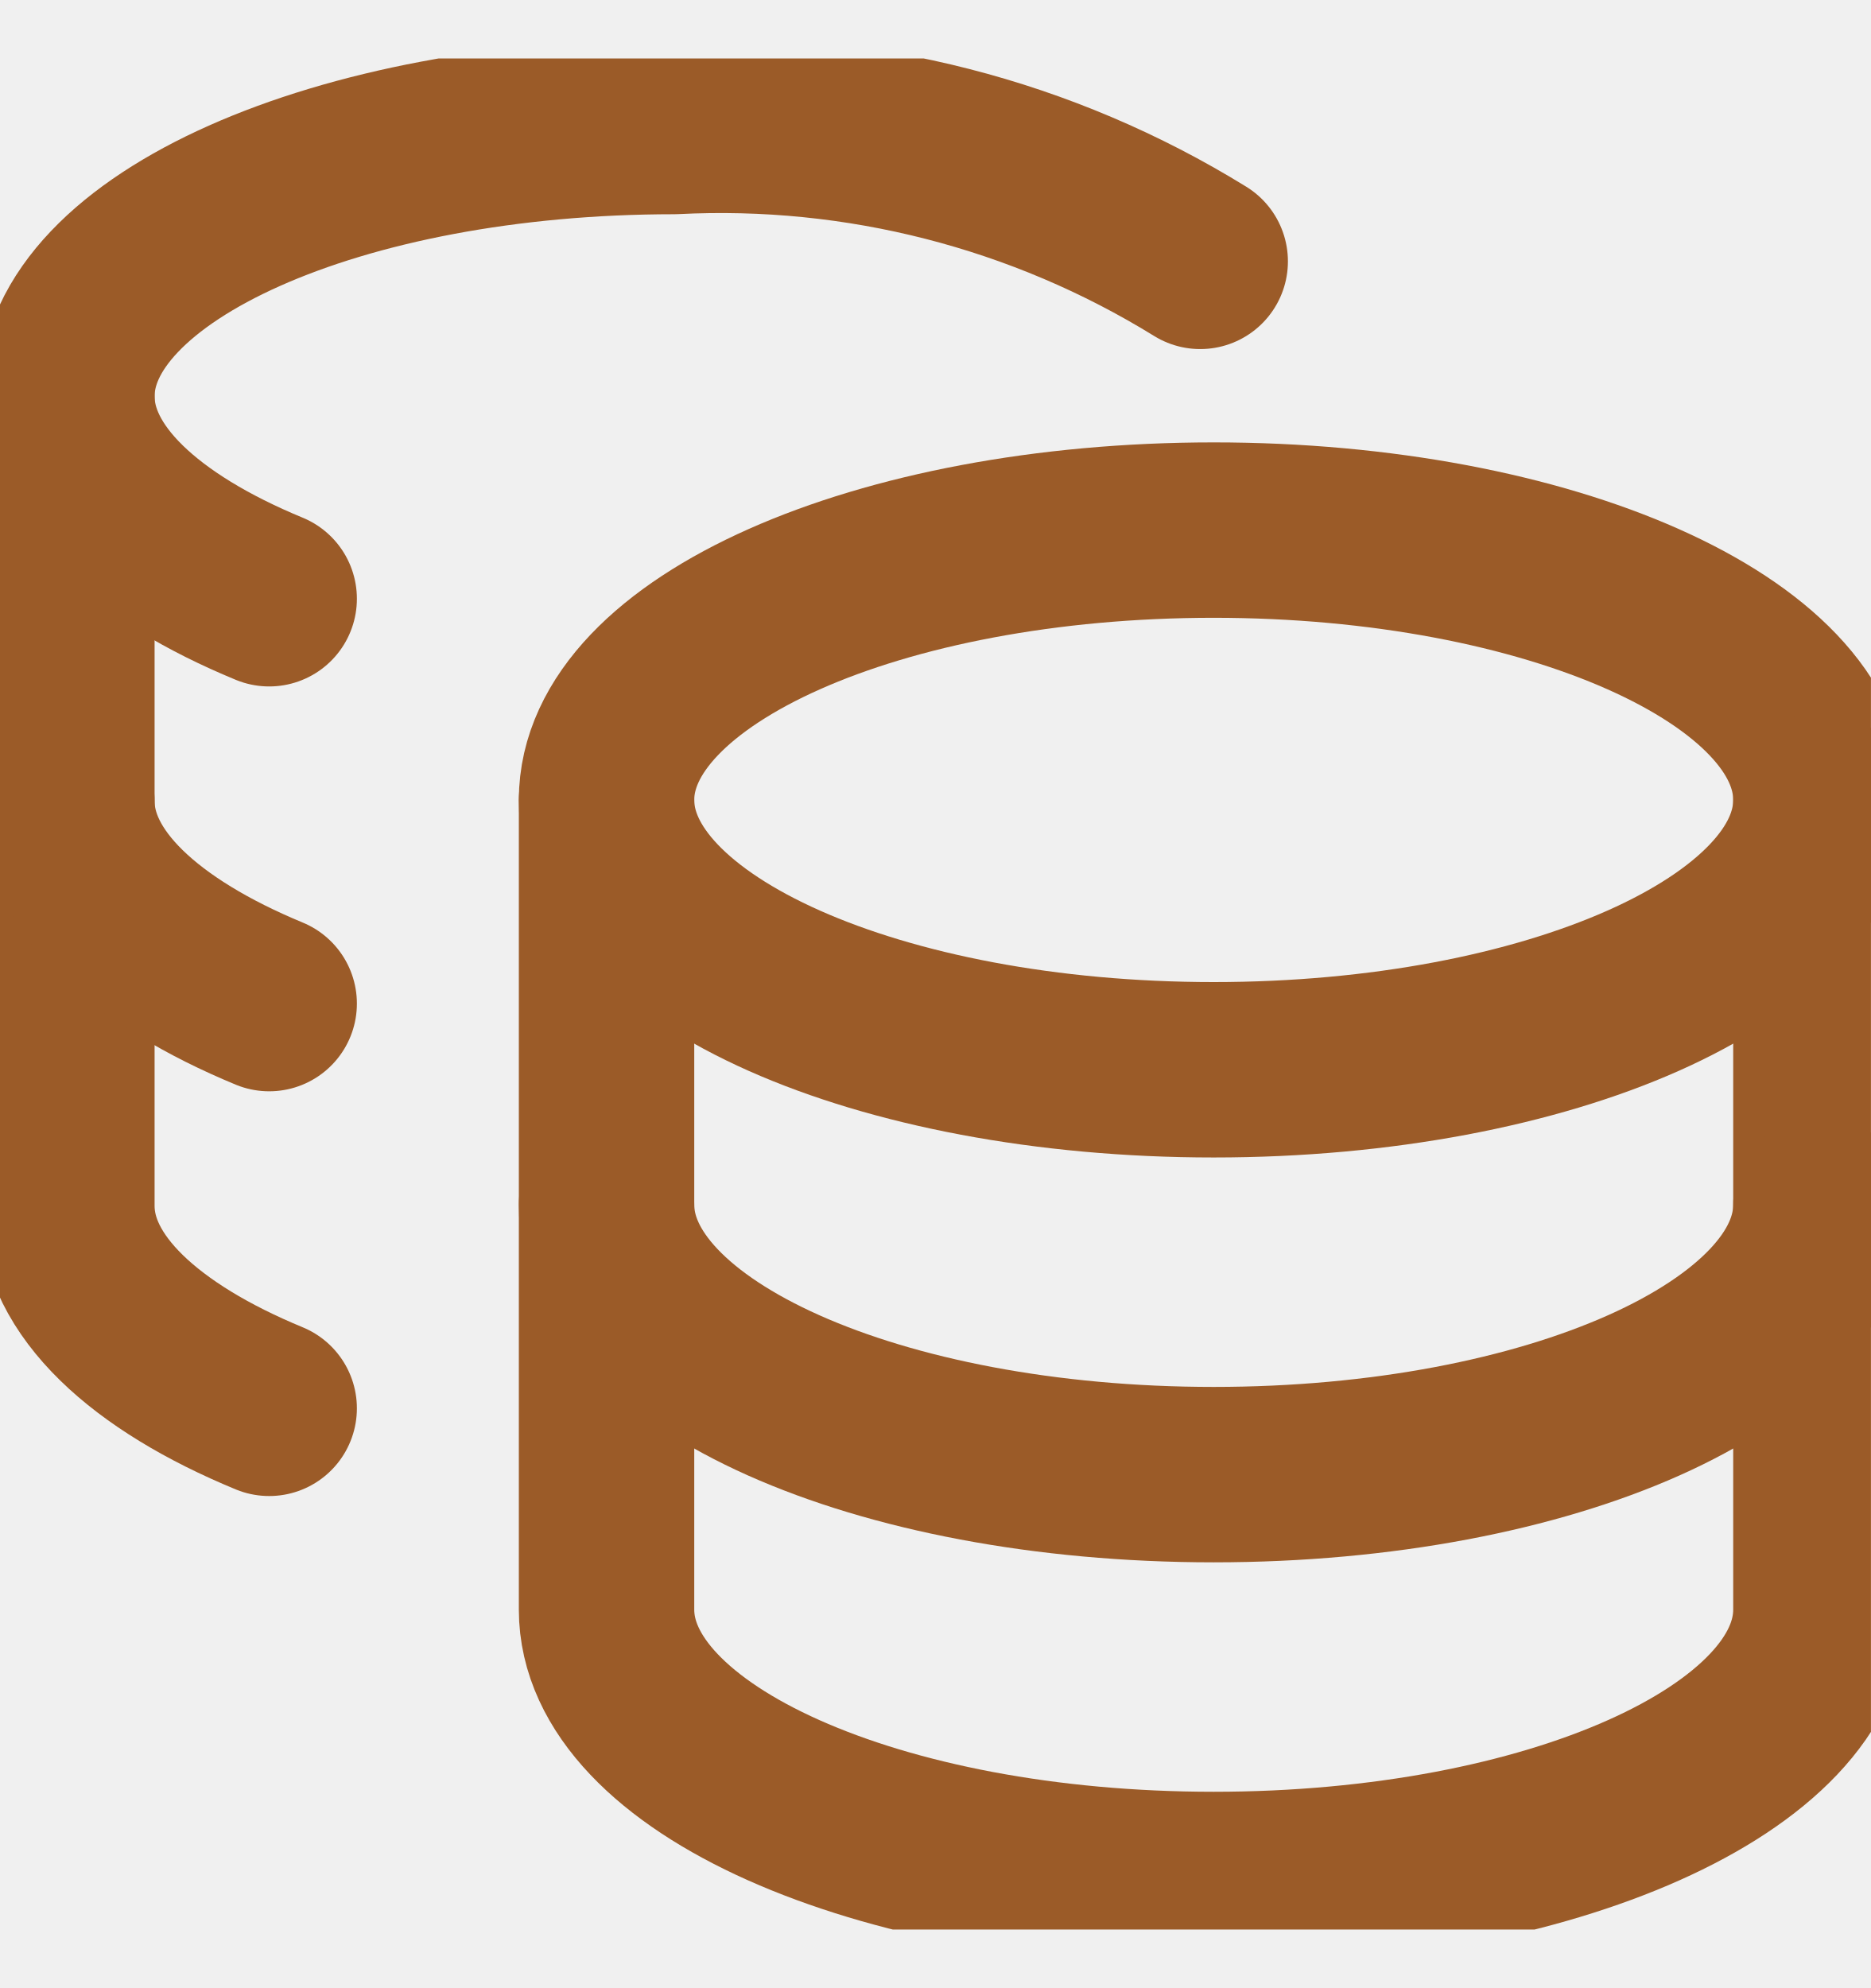
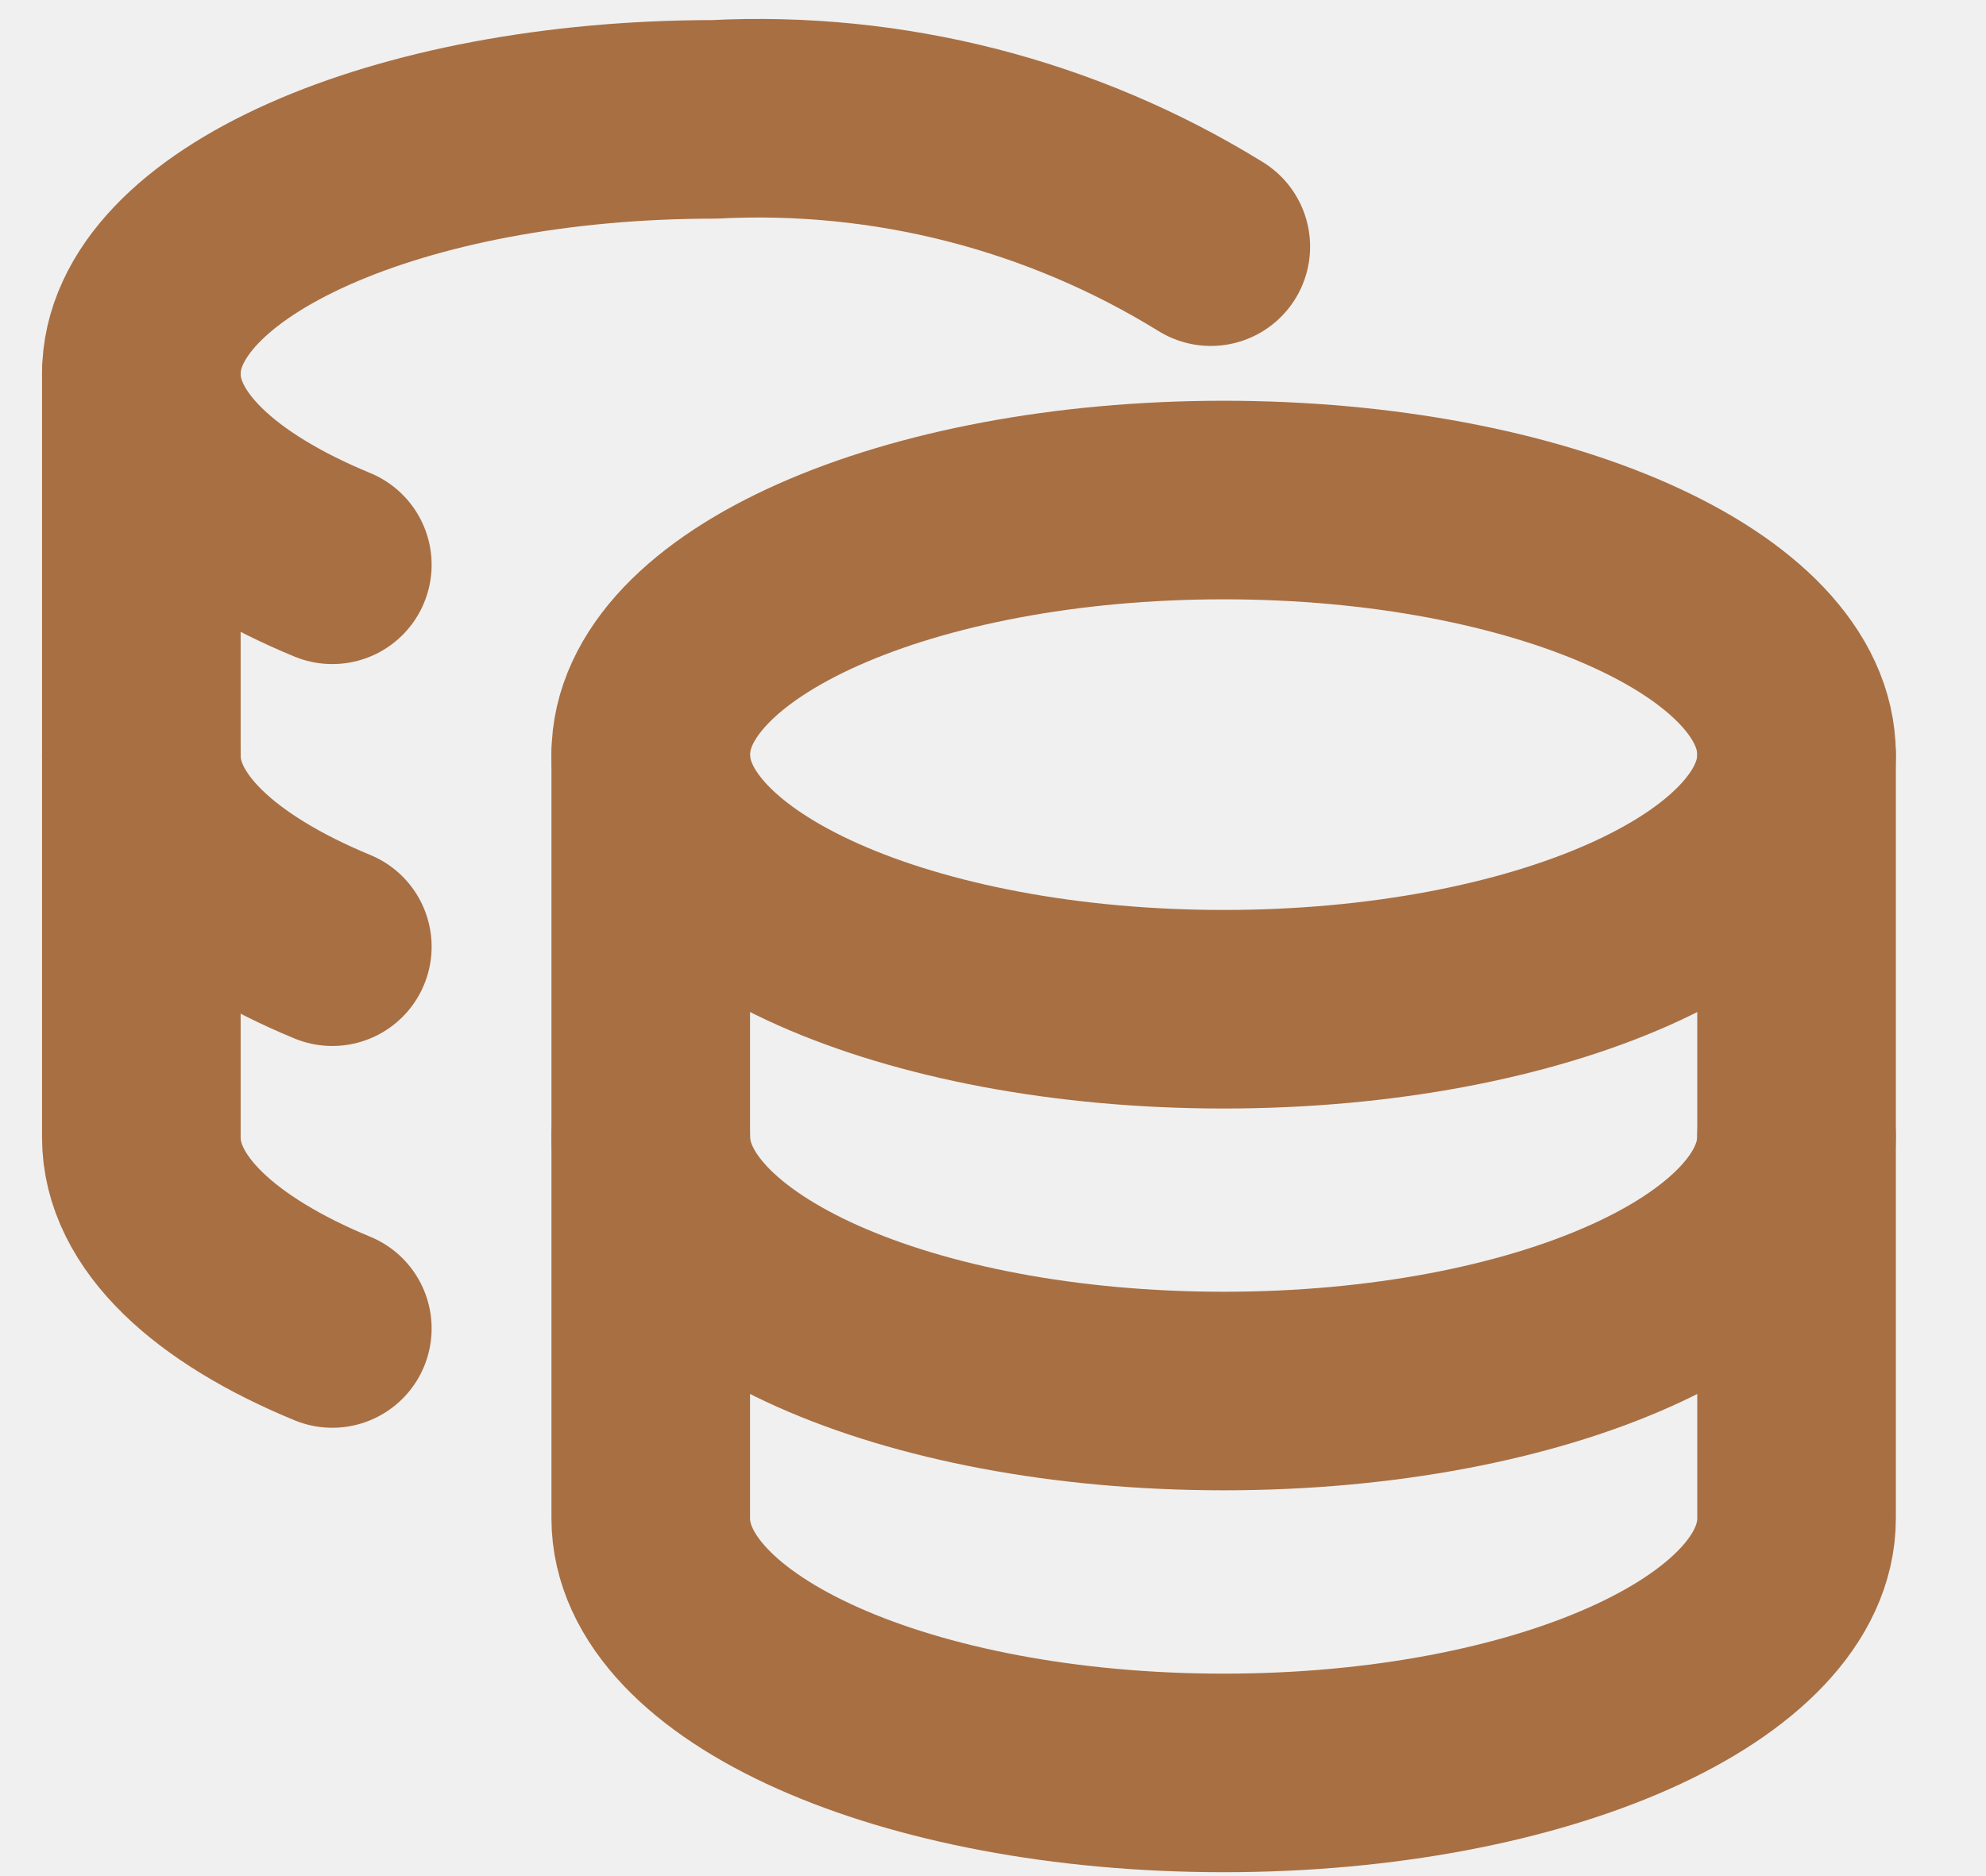
- <svg xmlns="http://www.w3.org/2000/svg" width="16" height="17" viewBox="0 0 16 17" fill="none">
-   <g clip-path="url(#clip0_690_32814)">
-     <path d="M10.379 9.148C13.247 9.148 15.572 8.115 15.572 6.841C15.572 5.566 13.247 4.533 10.379 4.533C7.512 4.533 5.187 5.566 5.187 6.841C5.187 8.115 7.512 9.148 10.379 9.148Z" stroke="#9B5B28" stroke-width="1.5" stroke-linecap="round" stroke-linejoin="round" />
-     <path d="M5.187 6.841V13.764C5.187 15.033 7.495 16.072 10.379 16.072C13.264 16.072 15.572 15.033 15.572 13.764V6.841" stroke="#9B5B28" stroke-width="1.5" stroke-linecap="round" stroke-linejoin="round" />
-     <path d="M15.572 10.302C15.572 11.571 13.264 12.61 10.379 12.61C7.495 12.61 5.187 11.571 5.187 10.302" stroke="#9B5B28" stroke-width="1.5" stroke-linecap="round" stroke-linejoin="round" />
-     <path d="M10.264 2.235C8.916 1.403 7.346 1.001 5.764 1.082C2.891 1.082 0.572 2.12 0.572 3.389C0.572 4.07 1.241 4.682 2.302 5.12" stroke="#9B5B28" stroke-width="1.5" stroke-linecap="round" stroke-linejoin="round" />
-     <path d="M2.302 12.043C1.241 11.605 0.572 10.993 0.572 10.312V3.389" stroke="#9B5B28" stroke-width="1.5" stroke-linecap="round" stroke-linejoin="round" />
-     <path d="M2.302 8.582C1.241 8.143 0.572 7.532 0.572 6.851" stroke="#9B5B28" stroke-width="1.5" stroke-linecap="round" stroke-linejoin="round" />
-   </g>
-   <defs>
-     <clipPath id="clip0_690_32814">
-       <rect width="16" height="16" fill="white" transform="translate(0 0.5)" />
-     </clipPath>
-   </defs>
+ <svg xmlns="http://www.w3.org/2000/svg" width="18" height="17" viewBox="0 0 18 17" fill="none">
+   <path d="M11.091 9.149C13.958 9.149 16.283 8.115 16.283 6.841C16.283 5.566 13.958 4.533 11.091 4.533C8.223 4.533 5.898 5.566 5.898 6.841C5.898 8.115 8.223 9.149 11.091 9.149Z" stroke="#A86F43" stroke-width="1.8" stroke-linecap="round" stroke-linejoin="round" />
+   <path d="M5.898 6.841V13.764C5.898 15.033 8.206 16.072 11.091 16.072C13.975 16.072 16.283 15.033 16.283 13.764V6.841" stroke="#A86F43" stroke-width="1.8" stroke-linecap="round" stroke-linejoin="round" />
+   <path d="M16.283 10.302C16.283 11.572 13.975 12.61 11.091 12.61C8.206 12.61 5.898 11.572 5.898 10.302" stroke="#A86F43" stroke-width="1.8" stroke-linecap="round" stroke-linejoin="round" />
+   <path d="M10.974 2.236C9.625 1.403 8.056 1.001 6.474 1.082C3.6 1.082 1.281 2.12 1.281 3.389C1.281 4.07 1.95 4.682 3.012 5.12" stroke="#A86F43" stroke-width="1.8" stroke-linecap="round" stroke-linejoin="round" />
+   <path d="M3.012 12.043C1.95 11.605 1.281 10.993 1.281 10.312V3.389" stroke="#A86F43" stroke-width="1.8" stroke-linecap="round" stroke-linejoin="round" />
+   <path d="M3.012 8.582C1.95 8.143 1.281 7.532 1.281 6.851" stroke="#A86F43" stroke-width="1.8" stroke-linecap="round" stroke-linejoin="round" />
</svg>
